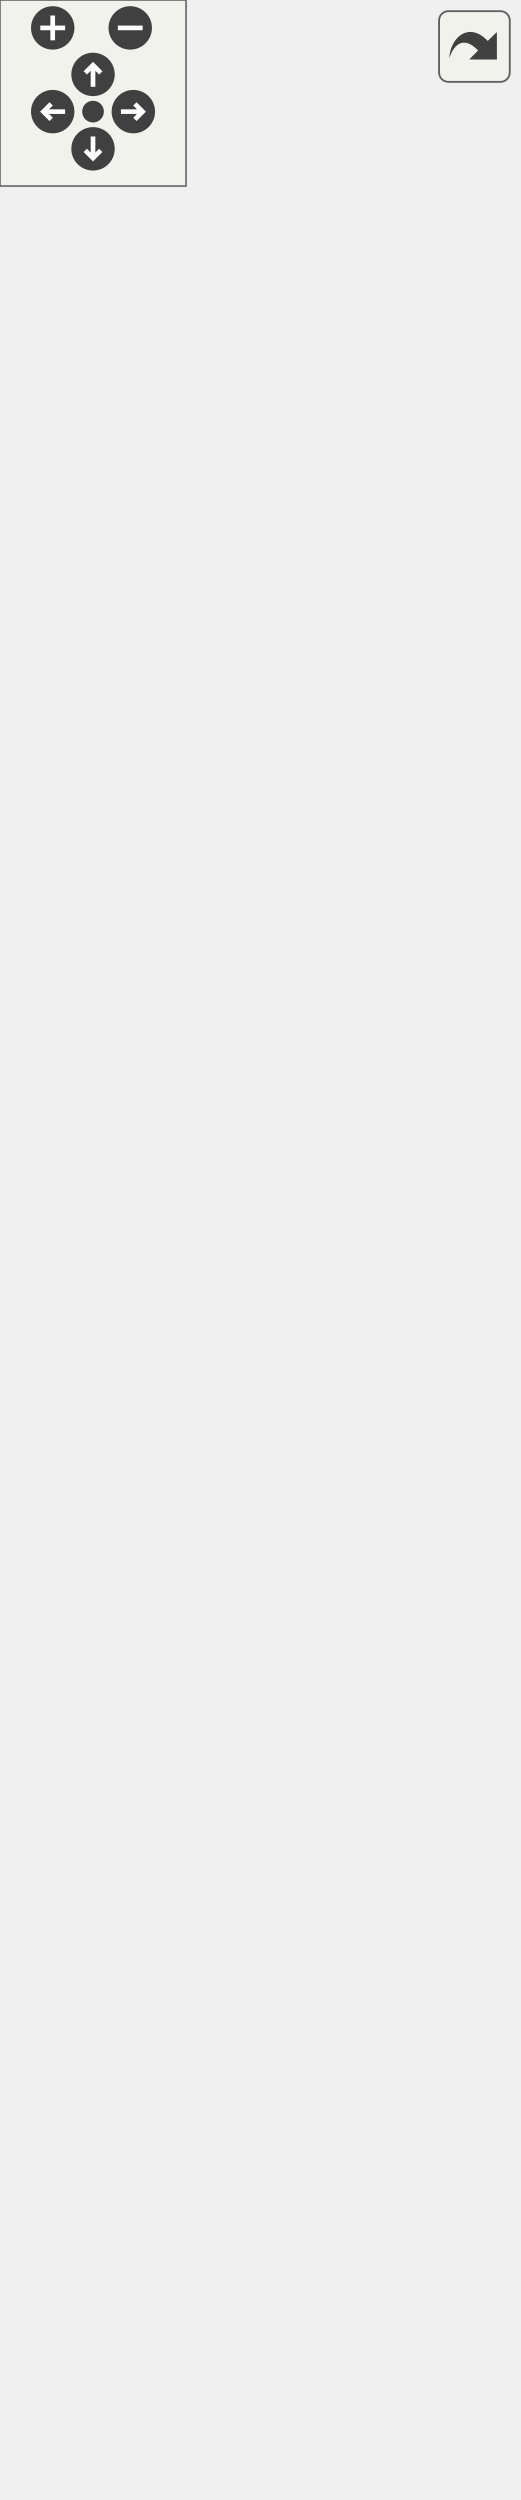
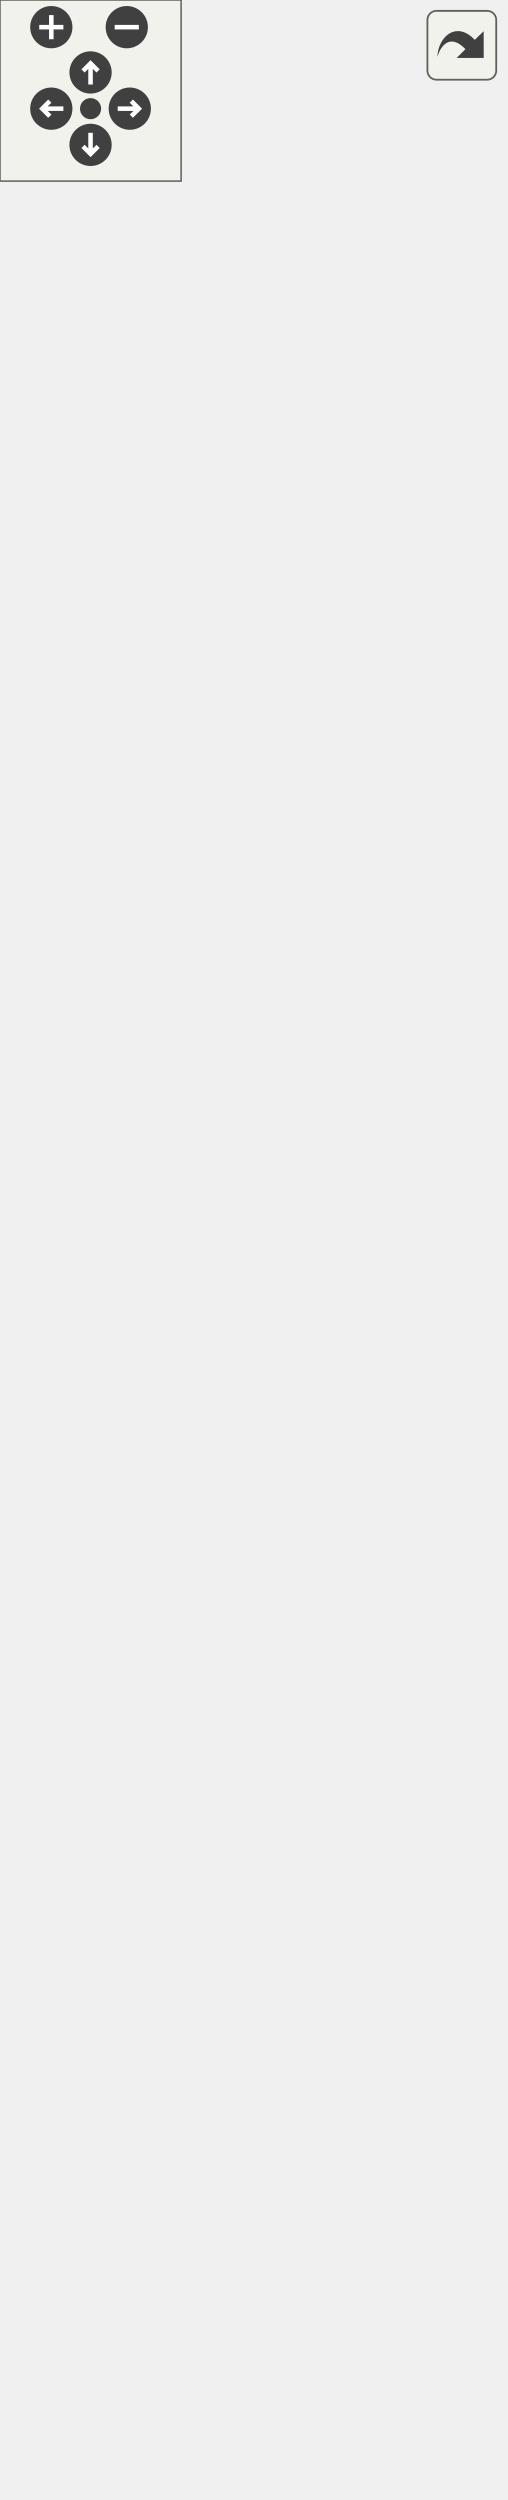
<svg xmlns="http://www.w3.org/2000/svg" xmlns:xlink="http://www.w3.org/1999/xlink" id="main" version="1.1" xml:space="preserve">
  <style type="text/css">
.edge:hover path { stroke: red; }
.edge:hover polygon { stroke: red; fill: red; }
</style>
  <defs>
    <circle id="rim" cx="0" cy="0" r="7" />
    <circle id="rim2" cx="0" cy="0" r="3.5" />
    <g id="zoomPlus">
      <use xlink:href="#rim" fill="#404040">
        <set attributeName="fill" to="#808080" begin="zoomplus.mouseover" end="zoomplus.mouseout" />
      </use>
      <path d="M-4,0h8M0,-4v8" fill="none" stroke="white" stroke-width="1.5" pointer-events="none" />
    </g>
    <g id="zoomMin">
      <use xlink:href="#rim" fill="#404040">
        <set attributeName="fill" to="#808080" begin="zoomminus.mouseover" end="zoomminus.mouseout" />
      </use>
      <path d="M-4,0h8" fill="none" stroke="white" stroke-width="1.5" pointer-events="none" />
    </g>
    <g id="dirArrow">
      <path fill="none" stroke="white" stroke-width="1.5" d="M0,-3.0v7 M-2.5,-0.5L0,-3.0L2.5,-0.5" />
    </g>
    <g id="resetDef">
      <use xlink:href="#rim2" fill="#404040">
        <set attributeName="fill" to="#808080" begin="reset.mouseover" end="reset.mouseout" />
      </use>
    </g>
  </defs>
  <svg id="graph" class="graph">
    <g id="viewport">
      <g id="node1" class="node">
        <g id="a_node1">
          <a xlink:title="Short class definition.">
-             <polygon fill="#bfbfbf" stroke="black" points="0,-0.5 0,-277.5 167,-277.5 167,-0.5 0,-0.5" />
-             <text text-anchor="middle" x="83.5" y="-265.5" font-family="Helvetica,sans-Serif" font-size="10.00">Kratos::DuplicateMeshModeler</text>
-             <polyline fill="none" stroke="black" points="0,-258.5 167,-258.5 " />
-             <text text-anchor="middle" x="83.5" y="-246.5" font-family="Helvetica,sans-Serif" font-size="10.00"> </text>
-             <polyline fill="none" stroke="black" points="0,-239.5 167,-239.5 " />
-             <text text-anchor="start" x="8" y="-227.5" font-family="Helvetica,sans-Serif" font-size="10.00">+ DuplicateMeshModeler()</text>
-             <text text-anchor="start" x="8" y="-216.5" font-family="Helvetica,sans-Serif" font-size="10.00">+ ~DuplicateMeshModeler()</text>
-             <text text-anchor="start" x="8" y="-205.5" font-family="Helvetica,sans-Serif" font-size="10.00">+ GenerateMesh()</text>
-             <text text-anchor="start" x="8" y="-194.5" font-family="Helvetica,sans-Serif" font-size="10.00">+ Info()</text>
-             <text text-anchor="start" x="8" y="-183.5" font-family="Helvetica,sans-Serif" font-size="10.00">+ PrintInfo()</text>
-             <text text-anchor="start" x="8" y="-172.5" font-family="Helvetica,sans-Serif" font-size="10.00">+ PrintData()</text>
-             <text text-anchor="start" x="8" y="-161.5" font-family="Helvetica,sans-Serif" font-size="10.00">* BaseType</text>
-             <text text-anchor="start" x="8" y="-150.5" font-family="Helvetica,sans-Serif" font-size="10.00">* PointType</text>
-             <text text-anchor="start" x="8" y="-139.5" font-family="Helvetica,sans-Serif" font-size="10.00">* NodeType</text>
-             <text text-anchor="start" x="8" y="-128.5" font-family="Helvetica,sans-Serif" font-size="10.00">* GeometryType</text>
-             <text text-anchor="start" x="8" y="-117.5" font-family="Helvetica,sans-Serif" font-size="10.00">* NodesVectorType</text>
-             <text text-anchor="start" x="8" y="-106.5" font-family="Helvetica,sans-Serif" font-size="10.00">* SizeType</text>
-             <text text-anchor="start" x="8" y="-95.5" font-family="Helvetica,sans-Serif" font-size="10.00">* KRATOS_CLASS_POINTER</text>
-             <text text-anchor="start" x="8" y="-84.5" font-family="Helvetica,sans-Serif" font-size="10.00">_DEFINITION()</text>
-             <text text-anchor="start" x="8" y="-73.5" font-family="Helvetica,sans-Serif" font-size="10.00">* mrModelPart</text>
-             <text text-anchor="start" x="8" y="-62.5" font-family="Helvetica,sans-Serif" font-size="10.00">* DuplicateMeshModeler()</text>
-             <text text-anchor="start" x="8" y="-51.5" font-family="Helvetica,sans-Serif" font-size="10.00">* ~DuplicateMeshModeler()</text>
-             <text text-anchor="start" x="8" y="-40.5" font-family="Helvetica,sans-Serif" font-size="10.00">* GenerateMesh()</text>
-             <text text-anchor="start" x="8" y="-29.5" font-family="Helvetica,sans-Serif" font-size="10.00">* Info()</text>
-             <text text-anchor="start" x="8" y="-18.5" font-family="Helvetica,sans-Serif" font-size="10.00">* PrintInfo()</text>
-             <text text-anchor="start" x="8" y="-7.5" font-family="Helvetica,sans-Serif" font-size="10.00">* PrintData()</text>
+             <polygon fill="#bfbfbf" stroke="black" points="0,-0.5 0,-299.5 167,-299.5 167,-0.5 0,-0.5" />
+             <text text-anchor="middle" x="83.5" y="-287.5" font-family="Helvetica,sans-Serif" font-size="10.00">Kratos::DuplicateMeshModeler</text>
+             <polyline fill="none" stroke="black" points="0,-280.5 167,-280.5 " />
+             <text text-anchor="middle" x="83.5" y="-268.5" font-family="Helvetica,sans-Serif" font-size="10.00"> </text>
+             <polyline fill="none" stroke="black" points="0,-261.5 167,-261.5 " />
+             <text text-anchor="start" x="8" y="-249.5" font-family="Helvetica,sans-Serif" font-size="10.00">+ DuplicateMeshModeler()</text>
+             <text text-anchor="start" x="8" y="-238.5" font-family="Helvetica,sans-Serif" font-size="10.00">+ ~DuplicateMeshModeler()</text>
+             <text text-anchor="start" x="8" y="-227.5" font-family="Helvetica,sans-Serif" font-size="10.00">+ GenerateMesh()</text>
+             <text text-anchor="start" x="8" y="-216.5" font-family="Helvetica,sans-Serif" font-size="10.00">+ Info()</text>
+             <text text-anchor="start" x="8" y="-205.5" font-family="Helvetica,sans-Serif" font-size="10.00">+ PrintInfo()</text>
+             <text text-anchor="start" x="8" y="-194.5" font-family="Helvetica,sans-Serif" font-size="10.00">+ PrintData()</text>
+             <text text-anchor="start" x="8" y="-183.5" font-family="Helvetica,sans-Serif" font-size="10.00"># GenerateSubModelParts()</text>
+             <text text-anchor="start" x="8" y="-172.5" font-family="Helvetica,sans-Serif" font-size="10.00">* BaseType</text>
+             <text text-anchor="start" x="8" y="-161.5" font-family="Helvetica,sans-Serif" font-size="10.00">* PointType</text>
+             <text text-anchor="start" x="8" y="-150.5" font-family="Helvetica,sans-Serif" font-size="10.00">* NodeType</text>
+             <text text-anchor="start" x="8" y="-139.5" font-family="Helvetica,sans-Serif" font-size="10.00">* GeometryType</text>
+             <text text-anchor="start" x="8" y="-128.5" font-family="Helvetica,sans-Serif" font-size="10.00">* NodesVectorType</text>
+             <text text-anchor="start" x="8" y="-117.5" font-family="Helvetica,sans-Serif" font-size="10.00">* SizeType</text>
+             <text text-anchor="start" x="8" y="-106.5" font-family="Helvetica,sans-Serif" font-size="10.00">* KRATOS_CLASS_POINTER</text>
+             <text text-anchor="start" x="8" y="-95.5" font-family="Helvetica,sans-Serif" font-size="10.00">_DEFINITION()</text>
+             <text text-anchor="start" x="8" y="-84.5" font-family="Helvetica,sans-Serif" font-size="10.00">* mrModelPart</text>
+             <text text-anchor="start" x="8" y="-73.5" font-family="Helvetica,sans-Serif" font-size="10.00">* DuplicateMeshModeler()</text>
+             <text text-anchor="start" x="8" y="-62.5" font-family="Helvetica,sans-Serif" font-size="10.00">* ~DuplicateMeshModeler()</text>
+             <text text-anchor="start" x="8" y="-51.5" font-family="Helvetica,sans-Serif" font-size="10.00">* GenerateMesh()</text>
+             <text text-anchor="start" x="8" y="-40.5" font-family="Helvetica,sans-Serif" font-size="10.00">* Info()</text>
+             <text text-anchor="start" x="8" y="-29.5" font-family="Helvetica,sans-Serif" font-size="10.00">* PrintInfo()</text>
+             <text text-anchor="start" x="8" y="-18.5" font-family="Helvetica,sans-Serif" font-size="10.00">* PrintData()</text>
+             <text text-anchor="start" x="8" y="-7.5" font-family="Helvetica,sans-Serif" font-size="10.00">* GenerateSubModelParts()</text>
          </a>
        </g>
      </g>
      <g id="node2" class="node">
        <g id="a_node2">
          <a xlink:href="../../d3/d4d/class_kratos_1_1_modeler.html" target="_top" xlink:title="Modeler to interact with ModelParts.">
-             <polygon fill="none" stroke="black" points="7.5,-314.5 7.5,-745.5 159.5,-745.5 159.5,-314.5 7.5,-314.5" />
-             <text text-anchor="middle" x="83.5" y="-733.5" font-family="Helvetica,sans-Serif" font-size="10.00">Kratos::Modeler</text>
-             <polyline fill="none" stroke="black" points="7.5,-726.5 159.5,-726.5 " />
-             <text text-anchor="start" x="15.5" y="-714.5" font-family="Helvetica,sans-Serif" font-size="10.00"># mParameters</text>
-             <text text-anchor="start" x="15.5" y="-703.5" font-family="Helvetica,sans-Serif" font-size="10.00"># mEchoLevel</text>
-             <polyline fill="none" stroke="black" points="7.5,-696.5 159.5,-696.5 " />
-             <text text-anchor="start" x="15.5" y="-684.5" font-family="Helvetica,sans-Serif" font-size="10.00">+ Modeler()</text>
-             <text text-anchor="start" x="15.5" y="-673.5" font-family="Helvetica,sans-Serif" font-size="10.00">+ Modeler()</text>
-             <text text-anchor="start" x="15.5" y="-662.5" font-family="Helvetica,sans-Serif" font-size="10.00">+ ~Modeler()</text>
-             <text text-anchor="start" x="15.5" y="-651.5" font-family="Helvetica,sans-Serif" font-size="10.00">+ Create()</text>
-             <text text-anchor="start" x="15.5" y="-640.5" font-family="Helvetica,sans-Serif" font-size="10.00">+ SetupGeometryModel()</text>
-             <text text-anchor="start" x="15.5" y="-629.5" font-family="Helvetica,sans-Serif" font-size="10.00">+ PrepareGeometryModel()</text>
-             <text text-anchor="start" x="15.5" y="-618.5" font-family="Helvetica,sans-Serif" font-size="10.00">+ SetupModelPart()</text>
-             <text text-anchor="start" x="15.5" y="-607.5" font-family="Helvetica,sans-Serif" font-size="10.00">+ GetDefaultParameters()</text>
-             <text text-anchor="start" x="15.5" y="-596.5" font-family="Helvetica,sans-Serif" font-size="10.00">+ GenerateModelPart()</text>
-             <text text-anchor="start" x="15.5" y="-585.5" font-family="Helvetica,sans-Serif" font-size="10.00">+ GenerateMesh()</text>
-             <text text-anchor="start" x="15.5" y="-574.5" font-family="Helvetica,sans-Serif" font-size="10.00">+ GenerateNodes()</text>
-             <text text-anchor="start" x="15.5" y="-563.5" font-family="Helvetica,sans-Serif" font-size="10.00">+ Info()</text>
-             <text text-anchor="start" x="15.5" y="-552.5" font-family="Helvetica,sans-Serif" font-size="10.00">+ PrintInfo()</text>
-             <text text-anchor="start" x="15.5" y="-541.5" font-family="Helvetica,sans-Serif" font-size="10.00">+ PrintData()</text>
-             <text text-anchor="start" x="15.5" y="-530.5" font-family="Helvetica,sans-Serif" font-size="10.00">* SizeType</text>
-             <text text-anchor="start" x="15.5" y="-519.5" font-family="Helvetica,sans-Serif" font-size="10.00">* IndexType</text>
-             <text text-anchor="start" x="15.5" y="-508.5" font-family="Helvetica,sans-Serif" font-size="10.00">* KRATOS_CLASS_POINTER</text>
-             <text text-anchor="start" x="15.5" y="-497.5" font-family="Helvetica,sans-Serif" font-size="10.00">_DEFINITION()</text>
-             <text text-anchor="start" x="15.5" y="-486.5" font-family="Helvetica,sans-Serif" font-size="10.00">* mParameters</text>
-             <text text-anchor="start" x="15.5" y="-475.5" font-family="Helvetica,sans-Serif" font-size="10.00">* mEchoLevel</text>
-             <text text-anchor="start" x="15.5" y="-464.5" font-family="Helvetica,sans-Serif" font-size="10.00">* Modeler()</text>
-             <text text-anchor="start" x="15.5" y="-453.5" font-family="Helvetica,sans-Serif" font-size="10.00">* Modeler()</text>
-             <text text-anchor="start" x="15.5" y="-442.5" font-family="Helvetica,sans-Serif" font-size="10.00">* ~Modeler()</text>
-             <text text-anchor="start" x="15.5" y="-431.5" font-family="Helvetica,sans-Serif" font-size="10.00">* Create()</text>
-             <text text-anchor="start" x="15.5" y="-420.5" font-family="Helvetica,sans-Serif" font-size="10.00">* SetupGeometryModel()</text>
-             <text text-anchor="start" x="15.5" y="-409.5" font-family="Helvetica,sans-Serif" font-size="10.00">* PrepareGeometryModel()</text>
-             <text text-anchor="start" x="15.5" y="-398.5" font-family="Helvetica,sans-Serif" font-size="10.00">* SetupModelPart()</text>
-             <text text-anchor="start" x="15.5" y="-387.5" font-family="Helvetica,sans-Serif" font-size="10.00">* GetDefaultParameters()</text>
-             <text text-anchor="start" x="15.5" y="-376.5" font-family="Helvetica,sans-Serif" font-size="10.00">* GenerateModelPart()</text>
-             <text text-anchor="start" x="15.5" y="-365.5" font-family="Helvetica,sans-Serif" font-size="10.00">* GenerateMesh()</text>
-             <text text-anchor="start" x="15.5" y="-354.5" font-family="Helvetica,sans-Serif" font-size="10.00">* GenerateNodes()</text>
-             <text text-anchor="start" x="15.5" y="-343.5" font-family="Helvetica,sans-Serif" font-size="10.00">* Info()</text>
-             <text text-anchor="start" x="15.5" y="-332.5" font-family="Helvetica,sans-Serif" font-size="10.00">* PrintInfo()</text>
-             <text text-anchor="start" x="15.5" y="-321.5" font-family="Helvetica,sans-Serif" font-size="10.00">* PrintData()</text>
+             <polygon fill="none" stroke="black" points="7.5,-336.5 7.5,-767.5 159.5,-767.5 159.5,-336.5 7.5,-336.5" />
+             <text text-anchor="middle" x="83.5" y="-755.5" font-family="Helvetica,sans-Serif" font-size="10.00">Kratos::Modeler</text>
+             <polyline fill="none" stroke="black" points="7.5,-748.5 159.5,-748.5 " />
+             <text text-anchor="start" x="15.5" y="-736.5" font-family="Helvetica,sans-Serif" font-size="10.00"># mParameters</text>
+             <text text-anchor="start" x="15.5" y="-725.5" font-family="Helvetica,sans-Serif" font-size="10.00"># mEchoLevel</text>
+             <polyline fill="none" stroke="black" points="7.5,-718.5 159.5,-718.5 " />
+             <text text-anchor="start" x="15.5" y="-706.5" font-family="Helvetica,sans-Serif" font-size="10.00">+ Modeler()</text>
+             <text text-anchor="start" x="15.5" y="-695.5" font-family="Helvetica,sans-Serif" font-size="10.00">+ Modeler()</text>
+             <text text-anchor="start" x="15.5" y="-684.5" font-family="Helvetica,sans-Serif" font-size="10.00">+ ~Modeler()</text>
+             <text text-anchor="start" x="15.5" y="-673.5" font-family="Helvetica,sans-Serif" font-size="10.00">+ Create()</text>
+             <text text-anchor="start" x="15.5" y="-662.5" font-family="Helvetica,sans-Serif" font-size="10.00">+ SetupGeometryModel()</text>
+             <text text-anchor="start" x="15.5" y="-651.5" font-family="Helvetica,sans-Serif" font-size="10.00">+ PrepareGeometryModel()</text>
+             <text text-anchor="start" x="15.5" y="-640.5" font-family="Helvetica,sans-Serif" font-size="10.00">+ SetupModelPart()</text>
+             <text text-anchor="start" x="15.5" y="-629.5" font-family="Helvetica,sans-Serif" font-size="10.00">+ GetDefaultParameters()</text>
+             <text text-anchor="start" x="15.5" y="-618.5" font-family="Helvetica,sans-Serif" font-size="10.00">+ GenerateModelPart()</text>
+             <text text-anchor="start" x="15.5" y="-607.5" font-family="Helvetica,sans-Serif" font-size="10.00">+ GenerateMesh()</text>
+             <text text-anchor="start" x="15.5" y="-596.5" font-family="Helvetica,sans-Serif" font-size="10.00">+ GenerateNodes()</text>
+             <text text-anchor="start" x="15.5" y="-585.5" font-family="Helvetica,sans-Serif" font-size="10.00">+ Info()</text>
+             <text text-anchor="start" x="15.5" y="-574.5" font-family="Helvetica,sans-Serif" font-size="10.00">+ PrintInfo()</text>
+             <text text-anchor="start" x="15.5" y="-563.5" font-family="Helvetica,sans-Serif" font-size="10.00">+ PrintData()</text>
+             <text text-anchor="start" x="15.5" y="-552.5" font-family="Helvetica,sans-Serif" font-size="10.00">* SizeType</text>
+             <text text-anchor="start" x="15.5" y="-541.5" font-family="Helvetica,sans-Serif" font-size="10.00">* IndexType</text>
+             <text text-anchor="start" x="15.5" y="-530.5" font-family="Helvetica,sans-Serif" font-size="10.00">* KRATOS_CLASS_POINTER</text>
+             <text text-anchor="start" x="15.5" y="-519.5" font-family="Helvetica,sans-Serif" font-size="10.00">_DEFINITION()</text>
+             <text text-anchor="start" x="15.5" y="-508.5" font-family="Helvetica,sans-Serif" font-size="10.00">* mParameters</text>
+             <text text-anchor="start" x="15.5" y="-497.5" font-family="Helvetica,sans-Serif" font-size="10.00">* mEchoLevel</text>
+             <text text-anchor="start" x="15.5" y="-486.5" font-family="Helvetica,sans-Serif" font-size="10.00">* Modeler()</text>
+             <text text-anchor="start" x="15.5" y="-475.5" font-family="Helvetica,sans-Serif" font-size="10.00">* Modeler()</text>
+             <text text-anchor="start" x="15.5" y="-464.5" font-family="Helvetica,sans-Serif" font-size="10.00">* ~Modeler()</text>
+             <text text-anchor="start" x="15.5" y="-453.5" font-family="Helvetica,sans-Serif" font-size="10.00">* Create()</text>
+             <text text-anchor="start" x="15.5" y="-442.5" font-family="Helvetica,sans-Serif" font-size="10.00">* SetupGeometryModel()</text>
+             <text text-anchor="start" x="15.5" y="-431.5" font-family="Helvetica,sans-Serif" font-size="10.00">* PrepareGeometryModel()</text>
+             <text text-anchor="start" x="15.5" y="-420.5" font-family="Helvetica,sans-Serif" font-size="10.00">* SetupModelPart()</text>
+             <text text-anchor="start" x="15.5" y="-409.5" font-family="Helvetica,sans-Serif" font-size="10.00">* GetDefaultParameters()</text>
+             <text text-anchor="start" x="15.5" y="-398.5" font-family="Helvetica,sans-Serif" font-size="10.00">* GenerateModelPart()</text>
+             <text text-anchor="start" x="15.5" y="-387.5" font-family="Helvetica,sans-Serif" font-size="10.00">* GenerateMesh()</text>
+             <text text-anchor="start" x="15.5" y="-376.5" font-family="Helvetica,sans-Serif" font-size="10.00">* GenerateNodes()</text>
+             <text text-anchor="start" x="15.5" y="-365.5" font-family="Helvetica,sans-Serif" font-size="10.00">* Info()</text>
+             <text text-anchor="start" x="15.5" y="-354.5" font-family="Helvetica,sans-Serif" font-size="10.00">* PrintInfo()</text>
+             <text text-anchor="start" x="15.5" y="-343.5" font-family="Helvetica,sans-Serif" font-size="10.00">* PrintData()</text>
          </a>
        </g>
      </g>
      <g id="edge1" class="edge">
-         <path fill="none" stroke="midnightblue" d="M83.5,-304.16C83.5,-295.2 83.5,-286.33 83.5,-277.63" />
-         <polygon fill="none" stroke="midnightblue" points="80,-304.3 83.5,-314.3 87,-304.3 80,-304.3" />
+         <path fill="none" stroke="midnightblue" d="M83.5,-326.2C83.5,-317.22 83.5,-308.3 83.5,-299.53" />
+         <polygon fill="none" stroke="midnightblue" points="80,-326.36 83.5,-336.36 87,-326.36 80,-326.36" />
      </g>
    </g>
  </svg>
  <g id="navigator" transform="translate(0 0)" fill="#404254">
    <rect fill="#f2f5e9" fill-opacity="0.5" stroke="#606060" stroke-width=".5" x="0" y="0" width="60" height="60" />
    <use id="zoomplus" xlink:href="#zoomPlus" x="17" y="9" />
    <use id="zoomminus" xlink:href="#zoomMin" x="42" y="9" />
    <use id="reset" xlink:href="#resetDef" x="30" y="36" />
    <g id="arrowUp" xlink:href="#dirArrow" transform="translate(30 24)">
      <use xlink:href="#rim" fill="#404040">
        <set attributeName="fill" to="#808080" begin="arrowUp.mouseover" end="arrowUp.mouseout" />
      </use>
      <path fill="none" stroke="white" stroke-width="1.5" d="M0,-3.0v7 M-2.5,-0.5L0,-3.0L2.5,-0.5" />
    </g>
    <g id="arrowRight" xlink:href="#dirArrow" transform="rotate(90) translate(36 -43)">
      <use xlink:href="#rim" fill="#404040">
        <set attributeName="fill" to="#808080" begin="arrowRight.mouseover" end="arrowRight.mouseout" />
      </use>
      <path fill="none" stroke="white" stroke-width="1.5" d="M0,-3.0v7 M-2.5,-0.5L0,-3.0L2.5,-0.5" />
    </g>
    <g id="arrowDown" xlink:href="#dirArrow" transform="rotate(180) translate(-30 -48)">
      <use xlink:href="#rim" fill="#404040">
        <set attributeName="fill" to="#808080" begin="arrowDown.mouseover" end="arrowDown.mouseout" />
      </use>
      <path fill="none" stroke="white" stroke-width="1.5" d="M0,-3.0v7 M-2.5,-0.5L0,-3.0L2.5,-0.5" />
    </g>
    <g id="arrowLeft" xlink:href="#dirArrow" transform="rotate(270) translate(-36 17)">
      <use xlink:href="#rim" fill="#404040">
        <set attributeName="fill" to="#808080" begin="arrowLeft.mouseover" end="arrowLeft.mouseout" />
      </use>
      <path fill="none" stroke="white" stroke-width="1.5" d="M0,-3.0v7 M-2.5,-0.5L0,-3.0L2.5,-0.5" />
    </g>
  </g>
  <svg viewBox="0 0 15 15" width="100%" height="30px" preserveAspectRatio="xMaxYMin meet">
    <g id="arrow_out" transform="scale(0.3 0.3)">
      <a xlink:href="class_kratos_1_1_duplicate_mesh_modeler__inherit__graph_org.svg" target="_base">
        <rect id="button" ry="5" rx="5" y="6" x="6" height="38" width="38" fill="#f2f5e9" fill-opacity="0.5" stroke="#606060" stroke-width="1.0" />
        <path id="arrow" d="M 11.5,31.437 C 11.94,20.098 22.043,11.323 32.159,21.979 L 37.069,17.246 C 37.069,17.246 37.088,32 37.088,32 L 22.16,31.978 C 22.16,31.978 26.998,27.14 26.998,27.14 C 18.529,18.264 13.292,25.23 11.5,31.437 z" style="fill:#404040;" />
      </a>
    </g>
  </svg>
</svg>
